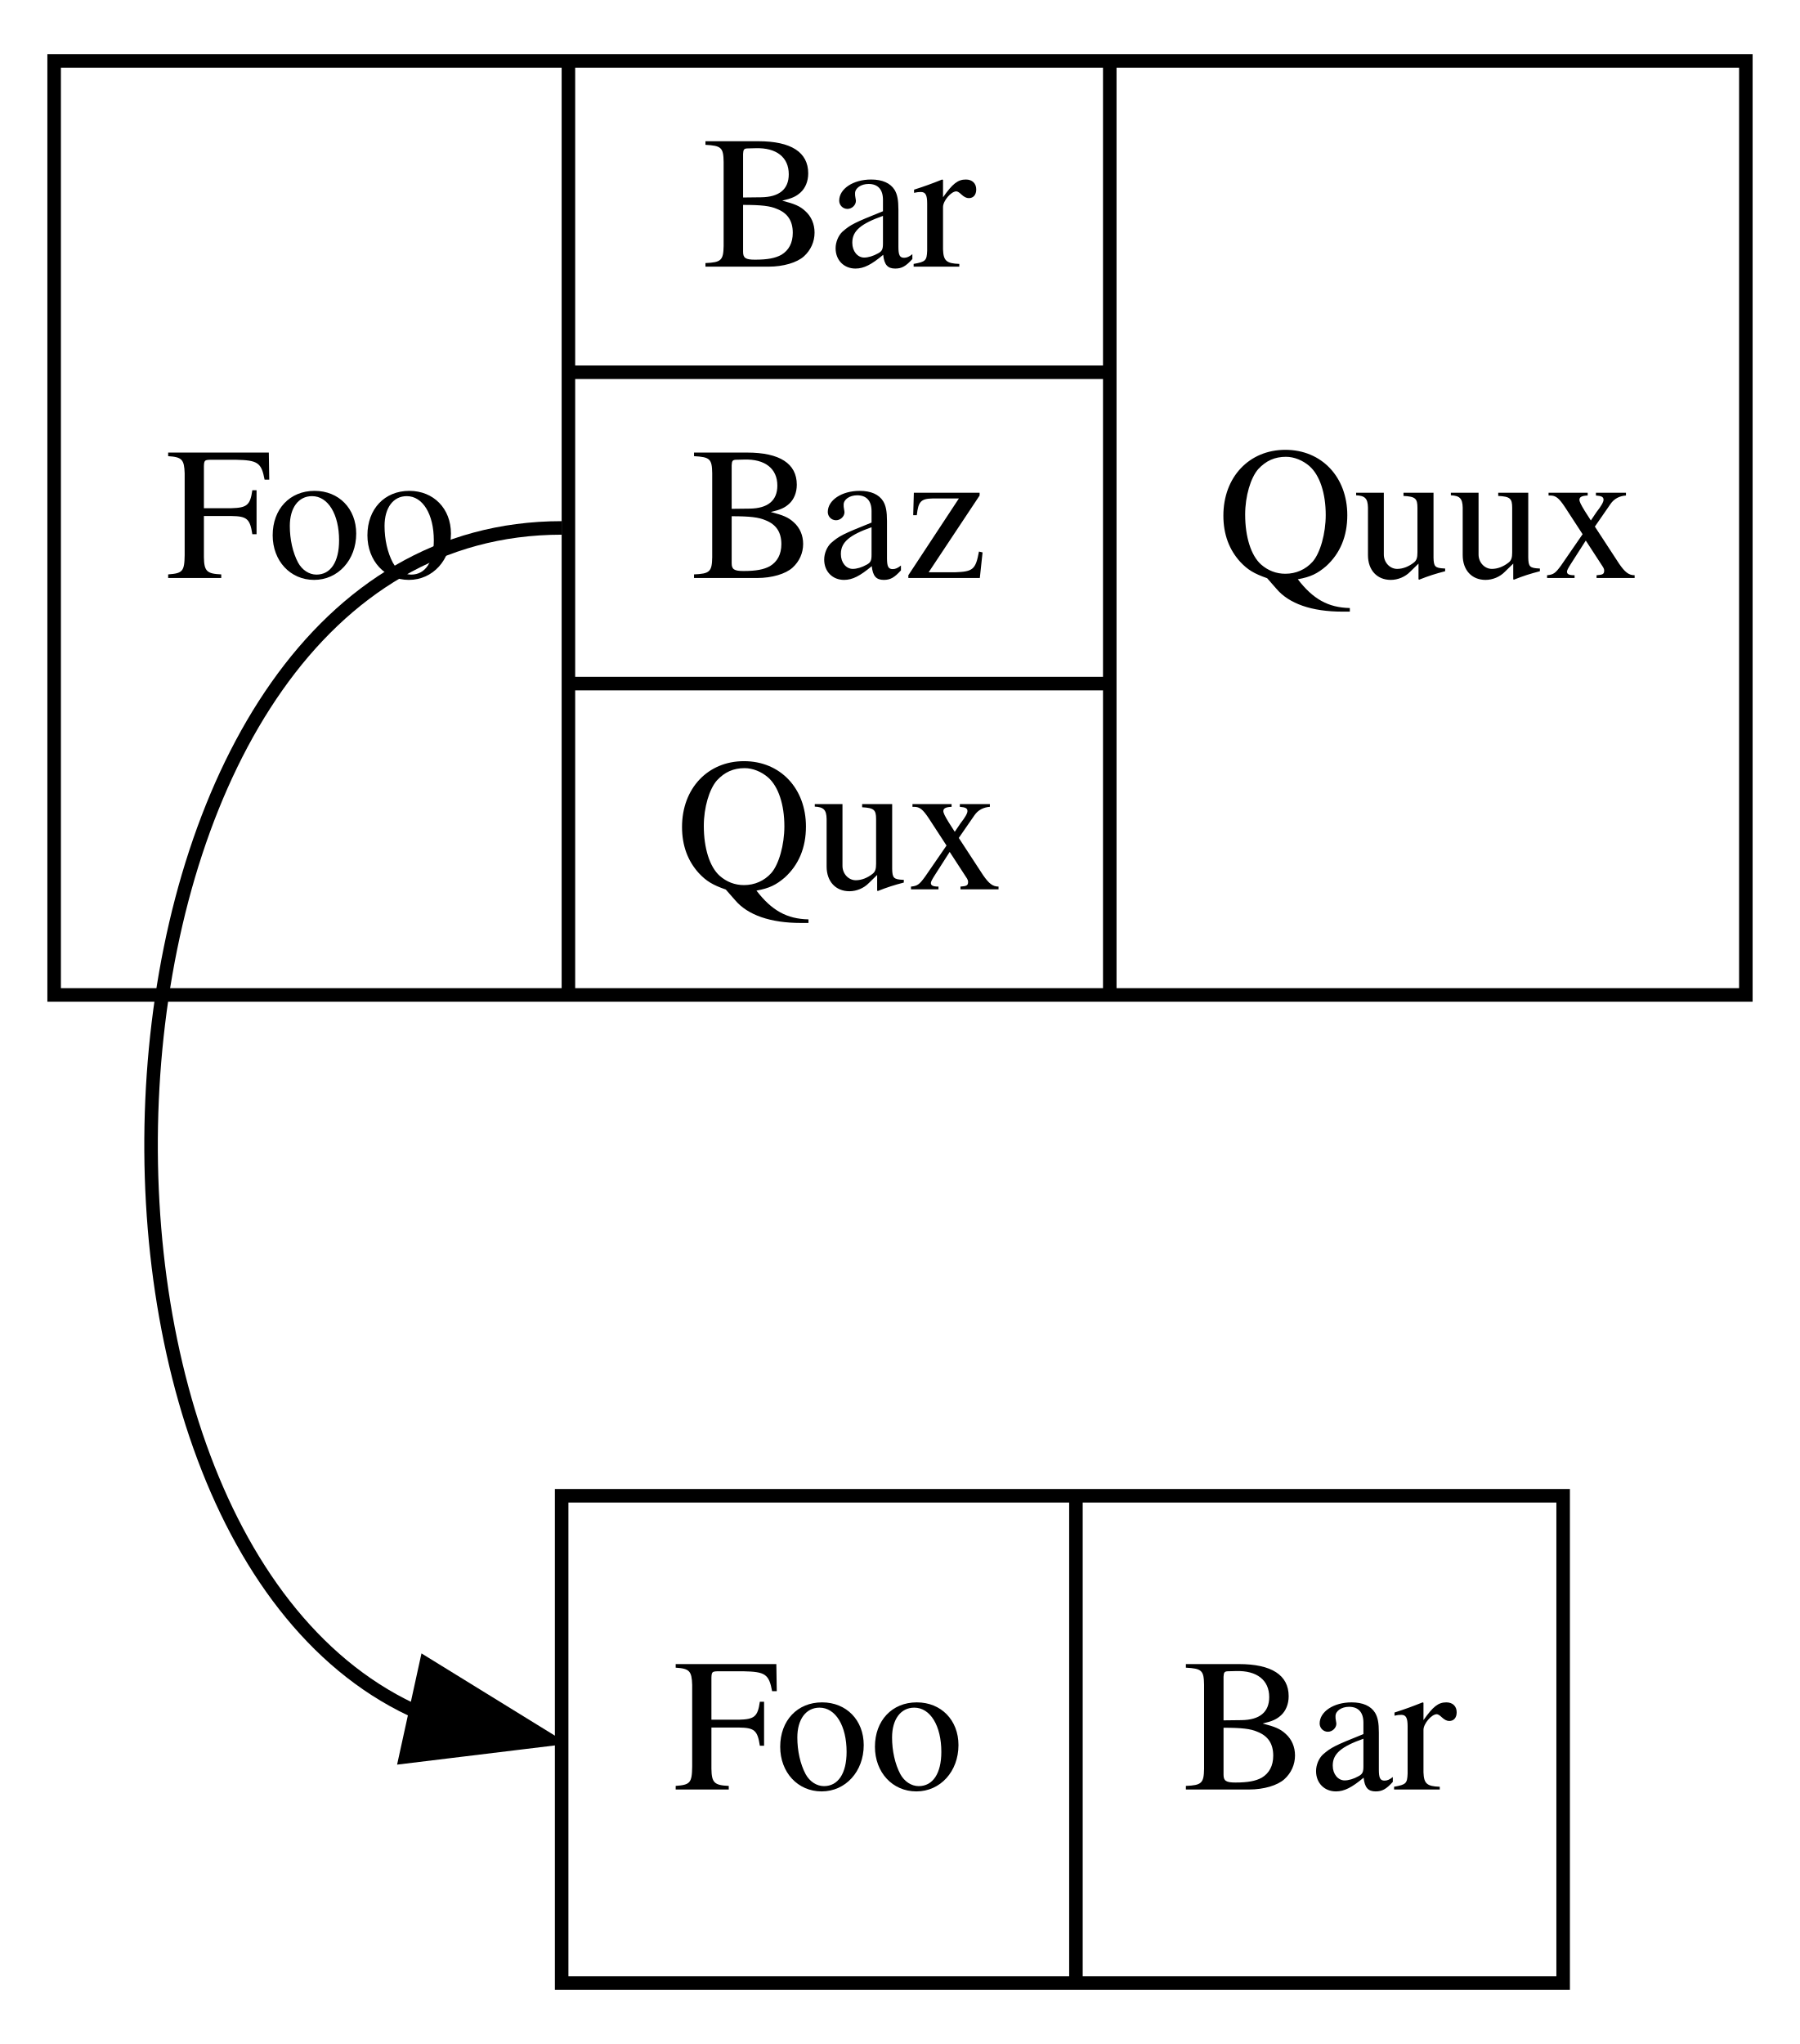
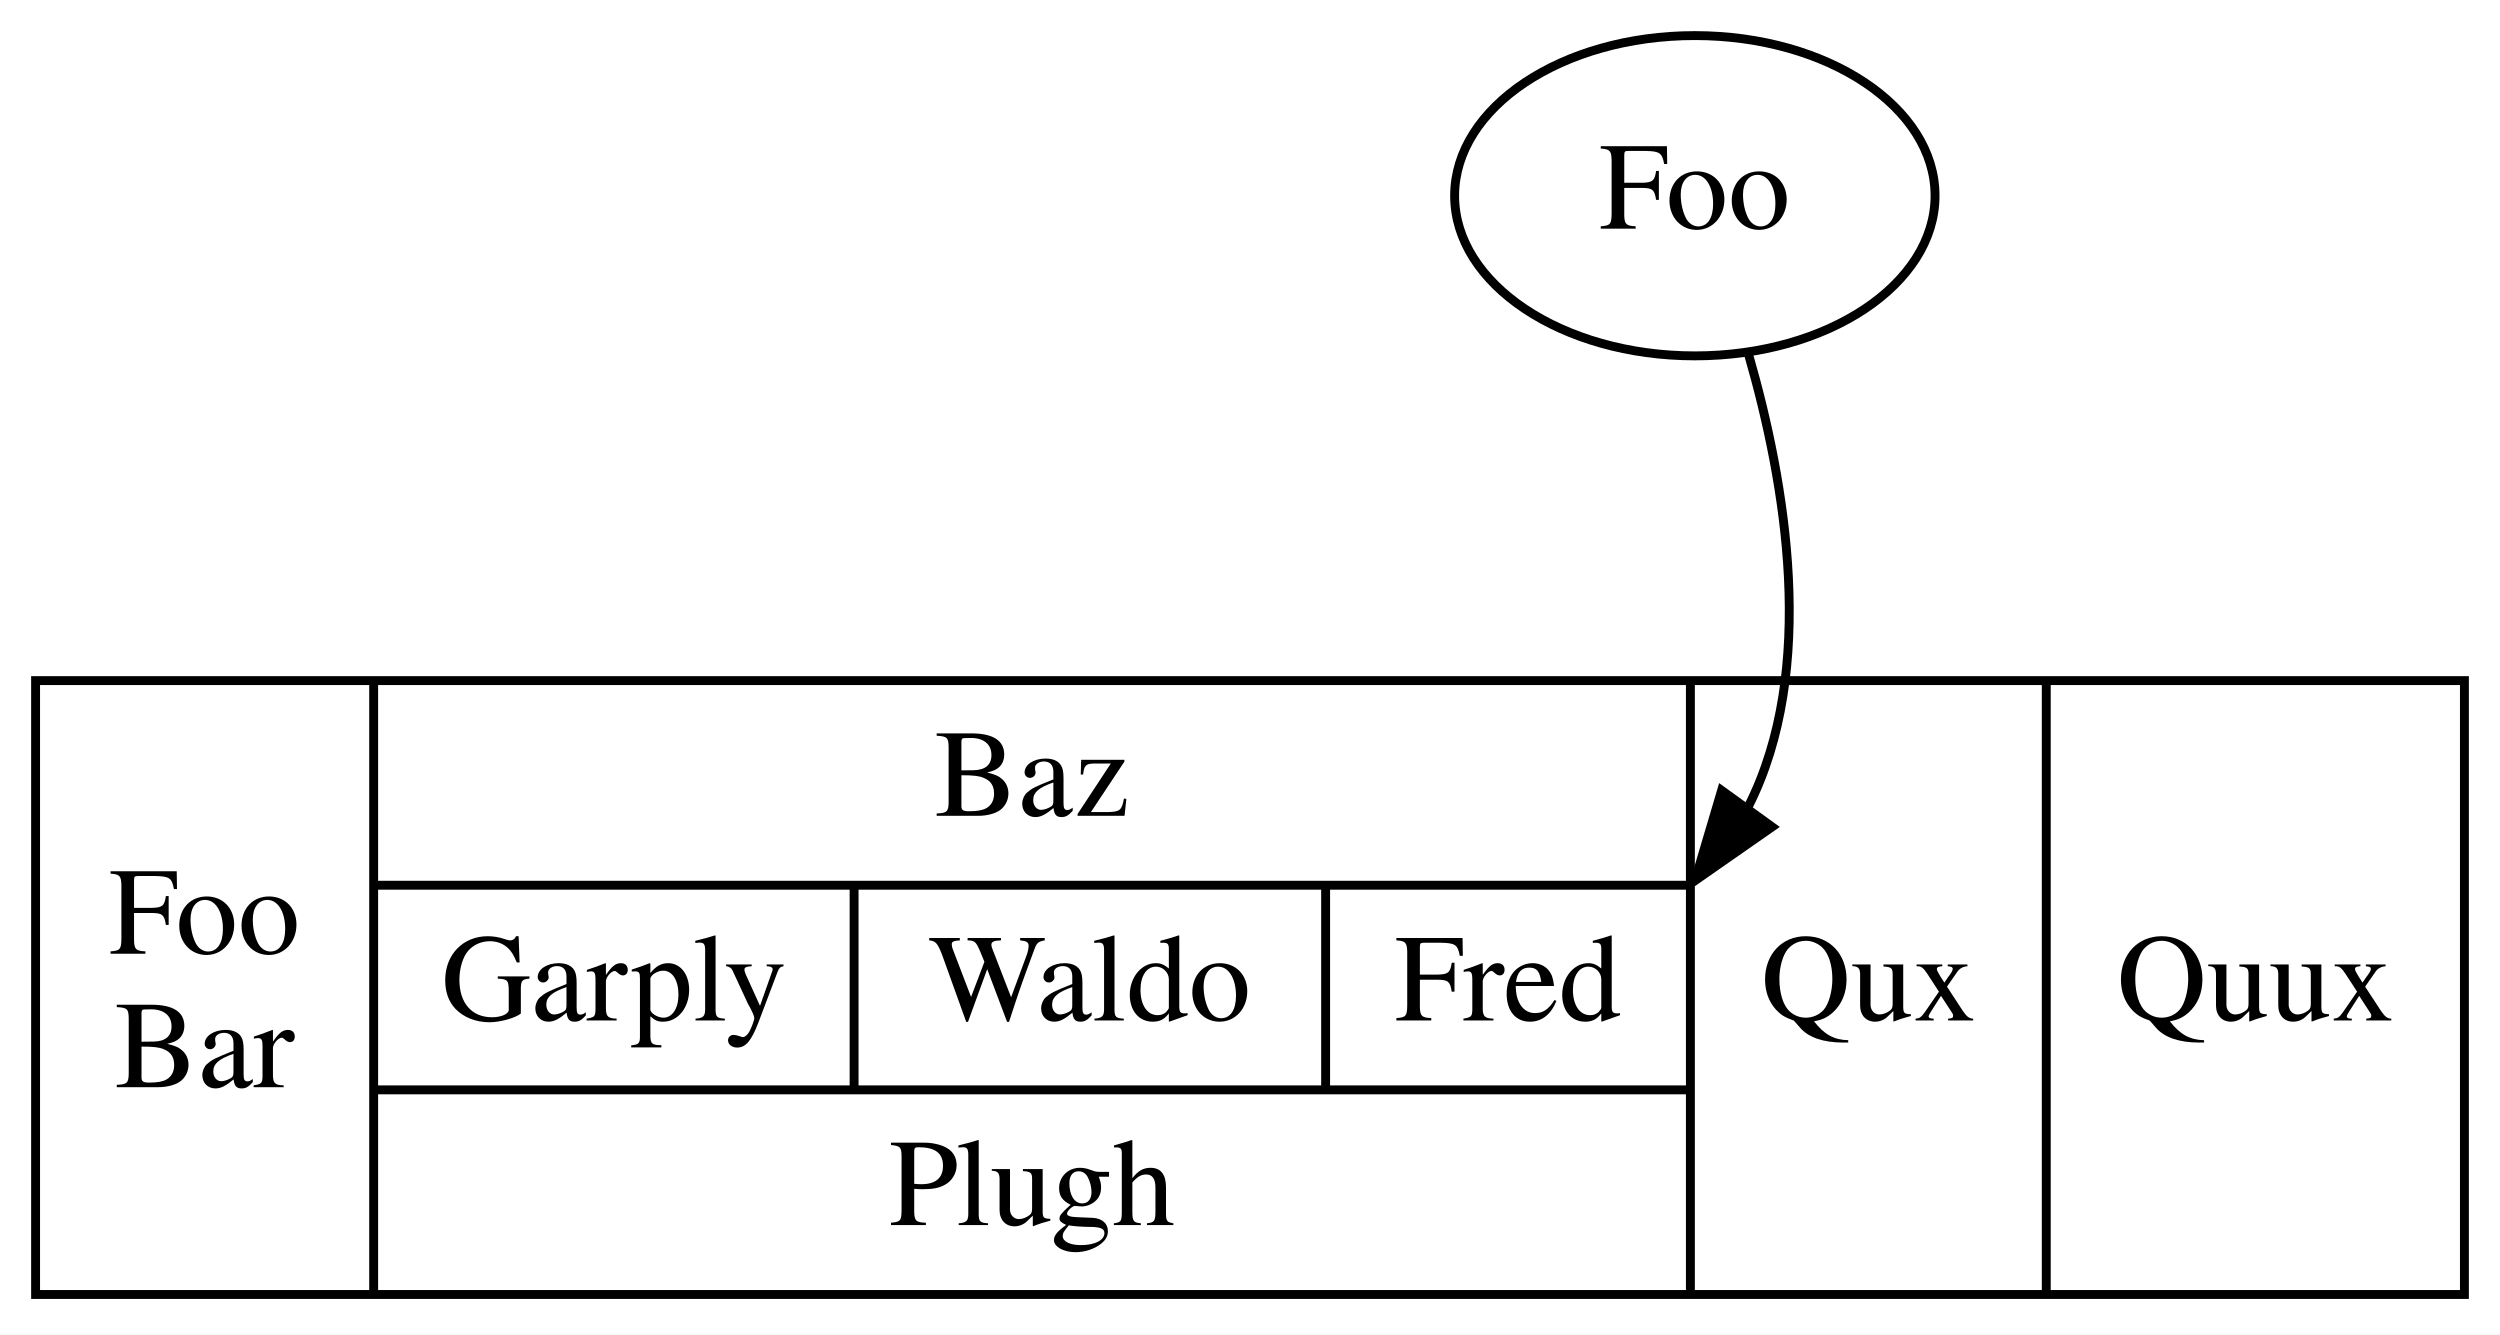
- <svg xmlns="http://www.w3.org/2000/svg" width="133pt" height="151pt" viewBox="0.00 0.00 133.00 151.00">
-   <g id="graph0" class="graph" transform="scale(1 1) rotate(0) translate(4 147)">
-     <polygon fill="white" stroke="transparent" points="-4,4 -4,-147 129,-147 129,4 -4,4" />
+ <svg xmlns="http://www.w3.org/2000/svg" width="281pt" height="150pt" viewBox="0.00 0.00 281.00 150.00">
+   <g id="graph0" class="graph" transform="scale(1 1) rotate(0) translate(4 146)">
+     <polygon fill="white" stroke="transparent" points="-4,4 -4,-146 277,-146 277,4 -4,4" />
    <g id="node1" class="node">
-       <polygon fill="none" stroke="black" points="0,-73.5 0,-142.5 125,-142.5 125,-73.5 0,-73.5" />
-       <text text-anchor="middle" x="19" y="-104.3" font-family="Times,serif" font-size="14.00">Foo</text>
-       <polyline fill="none" stroke="black" points="38,-73.5 38,-142.5 " />
-       <text text-anchor="middle" x="58" y="-127.3" font-family="Times,serif" font-size="14.00">Bar</text>
-       <polyline fill="none" stroke="black" points="38,-119.5 78,-119.5 " />
-       <text text-anchor="middle" x="58" y="-104.3" font-family="Times,serif" font-size="14.00">Baz</text>
-       <polyline fill="none" stroke="black" points="38,-96.5 78,-96.5 " />
-       <text text-anchor="middle" x="58" y="-81.3" font-family="Times,serif" font-size="14.00">Qux</text>
-       <polyline fill="none" stroke="black" points="78,-73.5 78,-142.5 " />
-       <text text-anchor="middle" x="101.5" y="-104.3" font-family="Times,serif" font-size="14.00">Quux</text>
+       <polygon fill="none" stroke="black" points="0,-0.5 0,-69.5 273,-69.5 273,-0.5 0,-0.5" />
+       <text text-anchor="middle" x="19" y="-38.8" font-family="Times,serif" font-size="14.00">Foo</text>
+       <text text-anchor="middle" x="19" y="-23.8" font-family="Times,serif" font-size="14.00">Bar</text>
+       <polyline fill="none" stroke="black" points="38,-0.5 38,-69.5 " />
+       <text text-anchor="middle" x="112" y="-54.3" font-family="Times,serif" font-size="14.00">Baz</text>
+       <polyline fill="none" stroke="black" points="38,-46.5 186,-46.5 " />
+       <text text-anchor="middle" x="65" y="-31.3" font-family="Times,serif" font-size="14.00">Garply</text>
+       <polyline fill="none" stroke="black" points="92,-23.5 92,-46.5 " />
+       <text text-anchor="middle" x="118.5" y="-31.3" font-family="Times,serif" font-size="14.00">Waldo</text>
+       <polyline fill="none" stroke="black" points="145,-23.5 145,-46.5 " />
+       <text text-anchor="middle" x="165.5" y="-31.3" font-family="Times,serif" font-size="14.00">Fred</text>
+       <polyline fill="none" stroke="black" points="38,-23.5 186,-23.5 " />
+       <text text-anchor="middle" x="112" y="-8.3" font-family="Times,serif" font-size="14.00">Plugh</text>
+       <polyline fill="none" stroke="black" points="186,-0.5 186,-69.5 " />
+       <text text-anchor="middle" x="206" y="-31.3" font-family="Times,serif" font-size="14.00">Qux</text>
+       <polyline fill="none" stroke="black" points="226,-0.5 226,-69.5 " />
+       <text text-anchor="middle" x="249.5" y="-31.3" font-family="Times,serif" font-size="14.00">Quux</text>
    </g>
    <g id="node2" class="node">
-       <polygon fill="none" stroke="black" points="37.5,-0.5 37.5,-36.5 111.5,-36.5 111.5,-0.5 37.5,-0.5" />
-       <text text-anchor="middle" x="56.5" y="-14.8" font-family="Times,serif" font-size="14.00">Foo</text>
-       <polyline fill="none" stroke="black" points="75.5,-0.5 75.5,-36.5 " />
-       <text text-anchor="middle" x="93.5" y="-14.8" font-family="Times,serif" font-size="14.00">Bar</text>
+       <ellipse fill="none" stroke="black" cx="186.5" cy="-124" rx="27" ry="18" />
+       <text text-anchor="middle" x="186.5" y="-120.3" font-family="Times,serif" font-size="14.00">Foo</text>
    </g>
    <g id="edge1" class="edge">
-       <path fill="none" stroke="black" d="M37.5,-108C1.45,-108 -2.75,-34.49 26.39,-20.71" />
-       <polygon fill="black" stroke="black" points="27.48,-24.06 36.5,-18.5 25.98,-17.22 27.48,-24.06" />
+       <path fill="none" stroke="black" d="M192.52,-106.22C196.72,-91.71 200.32,-70.7 192.5,-55.32" />
+       <polygon fill="black" stroke="black" points="195.19,-53.06 186.5,-47 189.51,-57.16 195.19,-53.06" />
    </g>
  </g>
</svg>
